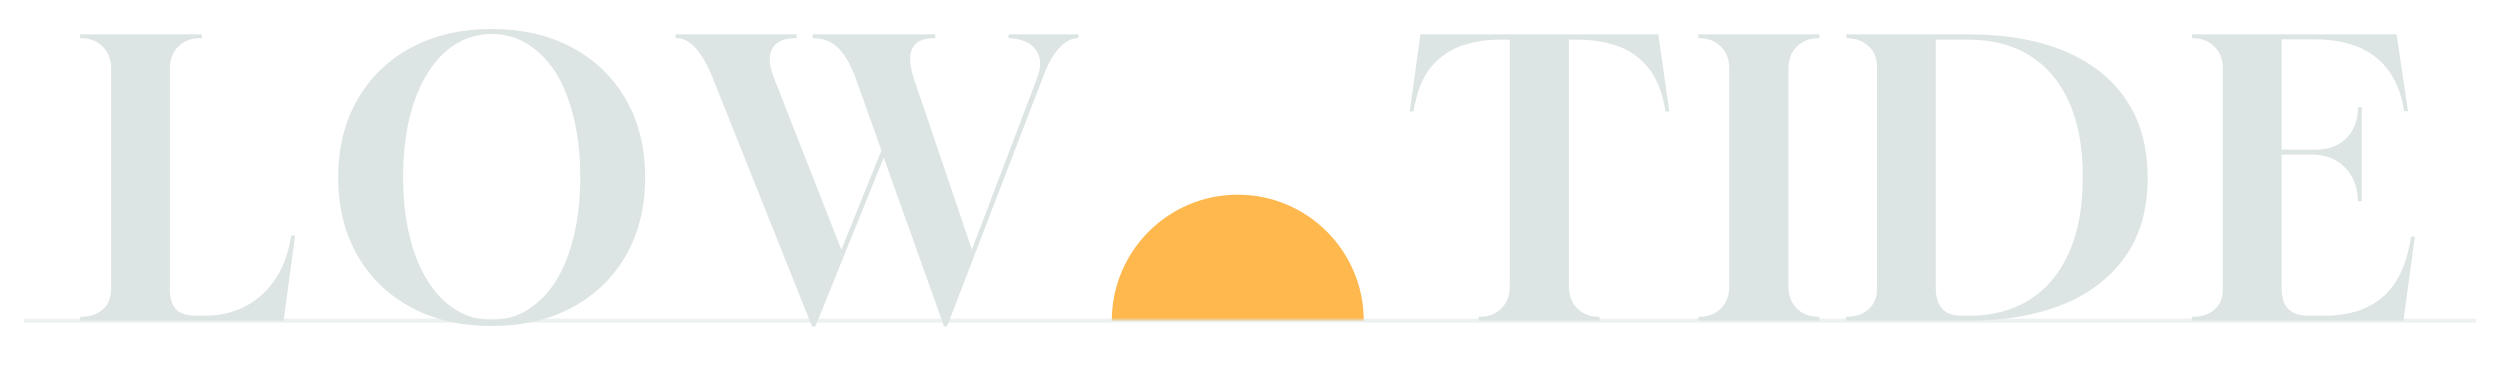
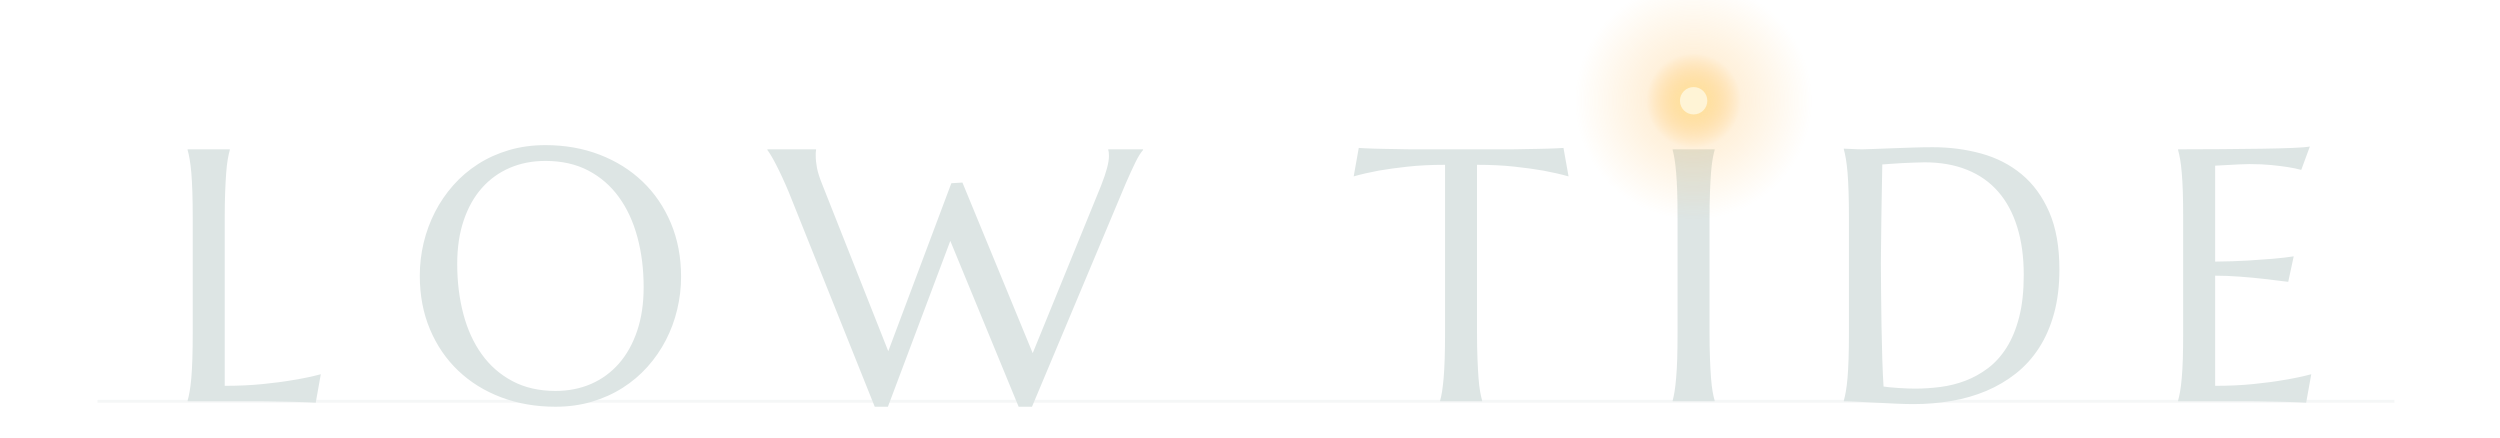
- <svg xmlns="http://www.w3.org/2000/svg" viewBox="-210 -840 6549 975" role="img" aria-label="Low Tide">
+ <svg xmlns="http://www.w3.org/2000/svg" viewBox="-451.6 -1115.2 6947.5 1215.2" role="img" aria-label="Low Tide">
  <defs>
-     <linearGradient id="f-sun" x1="0" y1="-1" x2="0" y2="0" gradientUnits="objectBoundingBox">
-       <stop offset="0" stop-color="#ffd98a" />
-       <stop offset="1" stop-color="#ffb84d" />
+     <linearGradient id="f-bl" x1="1" x2="0">
+       <stop offset="0" stop-color="#ffd98a" stop-opacity=".34" />
+       <stop offset=".55" stop-color="#ffb84d" stop-opacity=".08" />
+       <stop offset="1" stop-color="#ffb84d" stop-opacity="0" />
    </linearGradient>
+     <linearGradient id="f-br" x1="0" x2="1">
+       <stop offset="0" stop-color="#ffd98a" stop-opacity=".34" />
+       <stop offset=".55" stop-color="#ffb84d" stop-opacity=".08" />
+       <stop offset="1" stop-color="#ffb84d" stop-opacity="0" />
+     </linearGradient>
+     <radialGradient id="f-h">
+       <stop offset="0" stop-color="#fff4d6" stop-opacity=".9" />
+       <stop offset=".12" stop-color="#ffd98a" stop-opacity=".8" />
+       <stop offset=".4" stop-color="#ffb84d" stop-opacity="0.2" />
+       <stop offset="1" stop-color="#ffb84d" stop-opacity="0" />
+     </radialGradient>
    <g id="f-art">
-       <path d="M0 0V-10H1Q37 -10 59 -29Q81 -48 81 -84V-660Q81 -696 59 -718Q37 -740 1 -740H0V-750H319V-740H315Q279 -740 257 -718Q235 -696 235 -660V-80Q235 -48 250.5 -30.5Q266 -13 305 -13H326Q415 -13 476 -68Q537 -123 553 -223H563L533 0ZM1078 14Q958 14 867.5 -34.5Q777 -83 726.5 -170.5Q676 -258 676 -375Q676 -492 726.5 -579.5Q777 -667 867.5 -715.5Q958 -764 1078 -764Q1198 -764 1288.5 -715.5Q1379 -667 1429.5 -579.5Q1480 -492 1480 -375Q1480 -258 1429.5 -170.5Q1379 -83 1288.5 -34.5Q1198 14 1078 14ZM1078 -2Q1130 -2 1173 -29Q1216 -56 1247 -105Q1277 -154 1293.5 -223Q1310 -292 1310 -376Q1310 -460 1293.5 -529.5Q1277 -599 1247 -648Q1216 -697 1173 -724Q1130 -751 1078 -751Q1026 -751 983 -724Q940 -697 910 -648Q879 -599 862.5 -529.5Q846 -460 846 -376Q846 -292 862.5 -223Q879 -154 910 -105Q940 -56 983 -29Q1026 -2 1078 -2ZM1917 15 1659 -631Q1616 -740 1563 -740H1560V-750H1877V-740H1873Q1828 -740 1813 -712.5Q1798 -685 1817 -637L1994 -186L2099 -446L2033 -631Q2014 -685 1987.5 -712.5Q1961 -740 1921 -740H1919V-750H2240V-740H2236Q2193 -740 2180 -713Q2167 -686 2183 -637L2336 -186L2507 -636Q2524 -681 2503.5 -709.5Q2483 -738 2432 -740V-750H2615V-740Q2588 -740 2564.5 -714Q2541 -688 2526 -648L2271 15H2263L2105 -427L1926 15Z" fill="#dde5e4" />
-       <path d="M188 0 189 -10H190Q226 -10 248 -32Q270 -54 270 -90V-736H241Q192 -736 145 -720.5Q98 -705 64 -664.5Q30 -624 18 -548H8L36 -750H659L688 -548H678Q666 -623 631.5 -664Q597 -705 549.5 -720.5Q502 -736 451 -736H425V-90Q425 -54 447 -32Q469 -10 505 -10L506 0ZM764 0V-10H765Q801 -10 823 -32Q845 -54 845 -90V-660Q845 -696 823 -718Q801 -740 765 -740H764V-750H1081V-740H1080Q1044 -740 1022 -718Q1000 -696 1000 -660V-90Q1000 -54 1022 -32Q1044 -10 1080 -10H1081V0ZM1151 0V-10Q1188 -10 1210 -30Q1232 -50 1232 -84V-665Q1232 -699 1209.5 -719.5Q1187 -740 1152 -740V-750H1474Q1615 -750 1720 -707.5Q1825 -665 1883 -581Q1941 -497 1941 -374Q1941 -251 1882.5 -168Q1824 -85 1719 -42.5Q1614 0 1474 0ZM1456 -13H1474Q1564 -13 1630.5 -54Q1697 -95 1734 -176Q1771 -257 1771 -376Q1771 -495 1734 -575Q1697 -655 1630.5 -695.5Q1564 -736 1474 -736H1386V-84Q1386 -52 1401.5 -32.5Q1417 -13 1456 -13ZM2056 0 2057 -10H2058Q2094 -10 2116 -29Q2138 -48 2138 -84V-660Q2138 -696 2116 -718Q2094 -740 2058 -740L2057 -750H2593L2623 -549H2613Q2583 -737 2376 -737H2292V-448H2382Q2432 -448 2462 -478.5Q2492 -509 2492 -559H2502V-313H2492Q2491 -367 2458 -401Q2425 -435 2371 -435H2292V-84Q2292 -13 2362 -13H2404Q2501 -13 2558 -63Q2615 -113 2631 -220H2641L2611 0Z" transform="translate(3475 0)" fill="#dde5e4" />
-       <path d="M2702.5 0 A330 330 0 0 1 3362.5 0 Z" fill="url(#f-sun)" />
+       <path d="M172.9 -43Q230.5 -43 278.8 -47.9Q327.1 -52.7 363.3 -59.1Q405.3 -65.9 439.9 -75.2L425.8 3.9Q419.9 3.4 408.2 2.9Q396.5 2.4 382.1 2Q367.7 1.5 351.8 1.2Q335.9 1 321.8 0.7Q307.6 0.5 296.6 0.2Q285.6 0 280.8 0H69.8V-2Q72.8 -12.2 75.4 -27.3Q78.1 -42.5 80.1 -64.9Q82 -87.4 83 -118.4Q84 -149.4 84 -190.9V-508.8Q84 -550.3 83 -581.3Q82 -612.3 80.1 -635Q78.1 -657.7 75.4 -672.9Q72.8 -688 69.8 -698.2V-700.2H187V-698.2Q184.1 -688 181.4 -672.9Q178.7 -657.7 177 -635Q175.3 -612.3 174.1 -581.3Q172.9 -550.3 172.9 -508.8ZM1064.1 -711.9Q1145.7 -711.9 1214.8 -685.3Q1283.8 -658.7 1334.1 -610.6Q1384.4 -562.5 1412.8 -495.1Q1441.1 -427.7 1441.1 -346.2Q1441.1 -299.8 1430.3 -254.9Q1419.6 -210 1398.8 -169.9Q1378.1 -129.9 1347.8 -95.9Q1317.5 -62 1278.7 -37.4Q1239.9 -12.7 1193 1.2Q1146.2 15.1 1092 15.1Q1010.4 15.1 941.3 -11Q872.2 -37.1 821.9 -85Q771.6 -132.8 743.3 -200Q715 -267.1 715 -349.1Q715 -395.5 725.7 -440.4Q736.5 -485.4 757.2 -525.9Q778 -566.4 808 -600.3Q838 -634.3 876.9 -659.2Q915.7 -684.1 962.8 -698Q1009.9 -711.9 1064.1 -711.9ZM1092 -28.8Q1146.2 -28.8 1191.1 -48.3Q1236 -67.9 1268.5 -105Q1300.9 -142.1 1319 -195.6Q1337.1 -249 1337.1 -316.9Q1337.1 -392.1 1319.7 -456.3Q1302.4 -520.5 1268.2 -567.6Q1234 -614.7 1183 -641.4Q1132 -668 1064.1 -668Q1009.9 -668 965 -648.7Q920.1 -629.4 887.6 -592.8Q855.1 -556.2 837.1 -502.9Q819 -449.7 819 -381.8Q819 -307.1 836.1 -242.4Q853.2 -177.7 887.4 -130.4Q921.5 -83 972.8 -55.9Q1024.1 -28.8 1092 -28.8ZM2223 -607.9 2418.3 -133.8 2608.2 -599.1Q2619.5 -627.9 2624.8 -647.9Q2630.2 -668 2630.2 -682.1Q2630.2 -686.5 2629.7 -691.2Q2629.2 -695.8 2628.2 -698.2V-700.2H2724.9V-698.2Q2715.2 -687.5 2703.7 -664.1Q2692.2 -640.6 2677.1 -606L2416.3 15.1H2379.2L2189.3 -445.8L2015.9 15.1H1979.3L1740.1 -582Q1731.3 -603 1722.2 -622.6Q1713.2 -642.1 1705.1 -657.7Q1697.1 -673.3 1690.5 -684.1Q1683.9 -694.8 1681 -698.2V-700.2H1816.2V-698.2Q1815.3 -692.9 1815.3 -689.9Q1815.3 -687 1815.3 -683.1Q1815.3 -666.5 1818.9 -647.9Q1822.6 -629.4 1833.3 -603L2016.9 -139.2L2192.2 -606ZM3564.2 -657.2Q3506.6 -657.2 3460.2 -652.1Q3413.8 -647 3380.1 -641.1Q3341 -633.8 3310.3 -625L3324.4 -704.1Q3330.3 -703.6 3342 -703.1Q3353.7 -702.6 3368.1 -702.1Q3382.5 -701.7 3398.4 -701.4Q3414.3 -701.2 3428.4 -700.9Q3442.6 -700.7 3453.6 -700.4Q3464.6 -700.2 3469.5 -700.2H3748.3Q3753.1 -700.2 3764.1 -700.4Q3775.1 -700.7 3789.3 -700.9Q3803.4 -701.2 3819.3 -701.4Q3835.2 -701.7 3849.6 -702.1Q3864 -702.6 3875.7 -703.1Q3887.4 -703.6 3893.3 -704.1L3907.4 -625Q3876.2 -633.8 3837.1 -641.1Q3803.4 -647 3757.1 -652.1Q3710.7 -657.2 3653 -657.2V-190.9Q3653 -149.4 3654.3 -118.4Q3655.5 -87.4 3657.2 -64.9Q3658.9 -42.5 3661.6 -27.3Q3664.3 -12.2 3667.2 -2V0H3550.5V-2Q3553.4 -12.2 3555.9 -27.3Q3558.3 -42.5 3560.3 -64.9Q3562.2 -87.4 3563.2 -118.4Q3564.2 -149.4 3564.2 -190.9ZM4196.7 -2Q4199.6 -12.2 4202 -27.3Q4204.5 -42.5 4206.4 -64.9Q4208.4 -87.4 4209.4 -118.4Q4210.3 -149.4 4210.3 -190.9V-508.8Q4210.3 -550.3 4209.4 -581.3Q4208.4 -612.3 4206.4 -635Q4204.5 -657.7 4202 -672.9Q4199.6 -688 4196.7 -698.2V-700.2H4313.4V-698.2Q4310.4 -688 4307.7 -672.9Q4305.1 -657.7 4303.3 -635Q4301.6 -612.3 4300.4 -581.3Q4299.2 -550.3 4299.2 -508.8V-190.9Q4299.2 -149.4 4300.4 -118.4Q4301.6 -87.4 4303.3 -64.9Q4305.1 -42.5 4307.7 -27.3Q4310.4 -12.2 4313.4 -2V0H4196.7ZM4779.3 -658.2Q4778.4 -603.5 4777.4 -552.2Q4776.9 -530.3 4776.7 -507.3Q4776.4 -484.4 4776.2 -462.2Q4775.9 -439.9 4775.7 -419.7Q4775.4 -399.4 4775.4 -383.8Q4775.4 -351.1 4775.9 -304.7Q4776.4 -258.3 4777.1 -209.5Q4777.9 -160.6 4779.3 -115.7Q4780.8 -70.8 4782.8 -41Q4789.6 -40 4801.1 -38.8Q4812.5 -37.6 4825.2 -36.9Q4837.9 -36.1 4850.1 -35.6Q4862.3 -35.2 4870.6 -35.2Q4904.8 -35.2 4940.7 -39.8Q4976.6 -44.4 5010 -57.1Q5043.5 -69.8 5073 -92Q5102.6 -114.3 5124.8 -149.4Q5147 -184.6 5159.7 -234.1Q5172.4 -283.7 5172.4 -351.1Q5172.4 -425.8 5154.3 -484.1Q5136.3 -542.5 5101.4 -582.5Q5066.4 -622.6 5014.9 -643.3Q4963.4 -664.1 4896.5 -664.1Q4883.3 -664.1 4866.7 -663.3Q4850.1 -662.6 4833.8 -661.9Q4817.4 -661.1 4803 -659.9Q4788.6 -658.7 4779.3 -658.2ZM4672.4 -702.1Q4683.6 -701.7 4693.4 -701.2Q4701.7 -700.7 4710.5 -700.4Q4719.3 -700.2 4724.6 -700.2Q4733.9 -700.2 4755.7 -701.2Q4777.4 -702.1 4805.2 -703.1Q4833 -704.1 4863.1 -705.1Q4893.1 -706.1 4919.5 -706.1Q4990.3 -706.1 5054.2 -688.5Q5118.2 -670.9 5166.5 -630.9Q5214.9 -590.8 5243.2 -525.9Q5271.5 -460.9 5271.5 -366.2Q5271.5 -298.3 5256.6 -244.1Q5241.7 -189.9 5214.9 -148.4Q5188 -106.9 5150.7 -77.4Q5113.3 -47.9 5068.2 -28.8Q5023 -9.8 4971.7 -1Q4920.4 7.8 4865.8 7.8Q4846.2 7.8 4818.6 6.6Q4791.1 5.4 4763.2 3.9Q4735.4 2.4 4710.7 1.2Q4686.1 0 4672.4 0V-2Q4675.3 -12.2 4678 -27.3Q4680.7 -42.5 4682.7 -64.9Q4684.6 -87.4 4685.6 -118.4Q4686.6 -149.4 4686.6 -190.9V-508.8Q4686.6 -550.3 4685.6 -581.8Q4684.6 -613.3 4682.7 -636Q4680.7 -658.7 4678 -674.3Q4675.3 -689.9 4672.4 -700.2ZM5601.3 -700.2Q5662.3 -700.2 5722.6 -700.7Q5782.9 -701.2 5833.2 -701.9Q5883.5 -702.6 5919.1 -704.1Q5954.8 -705.6 5967.5 -708L5943.6 -643.1Q5927.4 -647.5 5906 -650.9Q5887.4 -653.8 5860.8 -656.5Q5834.2 -659.2 5799.5 -659.2Q5787.8 -659.2 5771.4 -658.4Q5755.1 -657.7 5739.9 -656.7Q5722.4 -655.8 5704.3 -654.8V-388.2Q5754.6 -388.7 5795.1 -391.1Q5835.6 -393.6 5864 -396Q5897.2 -398.9 5922.6 -402.8L5907.4 -332Q5873.7 -336.4 5838.6 -340.3Q5808.3 -343.8 5772.7 -346.4Q5737 -349.1 5704.3 -349.1V-43Q5761.9 -43 5810.3 -47.9Q5858.6 -52.7 5894.7 -59.1Q5936.7 -65.9 5971.4 -75.2L5957.2 3.9Q5951.4 3.4 5939.6 2.9Q5927.9 2.4 5913.5 2Q5899.1 1.5 5883.3 1.2Q5867.4 1 5853.2 0.7Q5839.1 0.5 5828.1 0.2Q5817.1 0 5812.2 0H5601.3V-2Q5604.2 -12.2 5606.9 -27.3Q5609.6 -42.5 5611.5 -64.9Q5613.5 -87.4 5614.5 -118.4Q5615.4 -149.4 5615.4 -190.9V-508.8Q5615.4 -550.3 5614.5 -581.3Q5613.5 -612.3 5611.5 -635Q5609.6 -657.7 5606.9 -672.9Q5604.2 -688 5601.3 -698.2V-700.2Z" fill="#dde5e4" />
    </g>
  </defs>
  <use href="#f-art" />
-   <path d="M-147 0 H6276" stroke="#dde5e4" stroke-opacity=".5" stroke-width="10.5" fill="none" />
+   <path d="M-180.651 0 H6202.351" stroke="#dde5e4" stroke-opacity="0.3" stroke-width="8" fill="none" />
+   <circle cx="4255" cy="-835.2" r="330" fill="url(#f-h)" />
+   <circle cx="4255" cy="-835.2" r="38" fill="#fff4d6" />
</svg>
